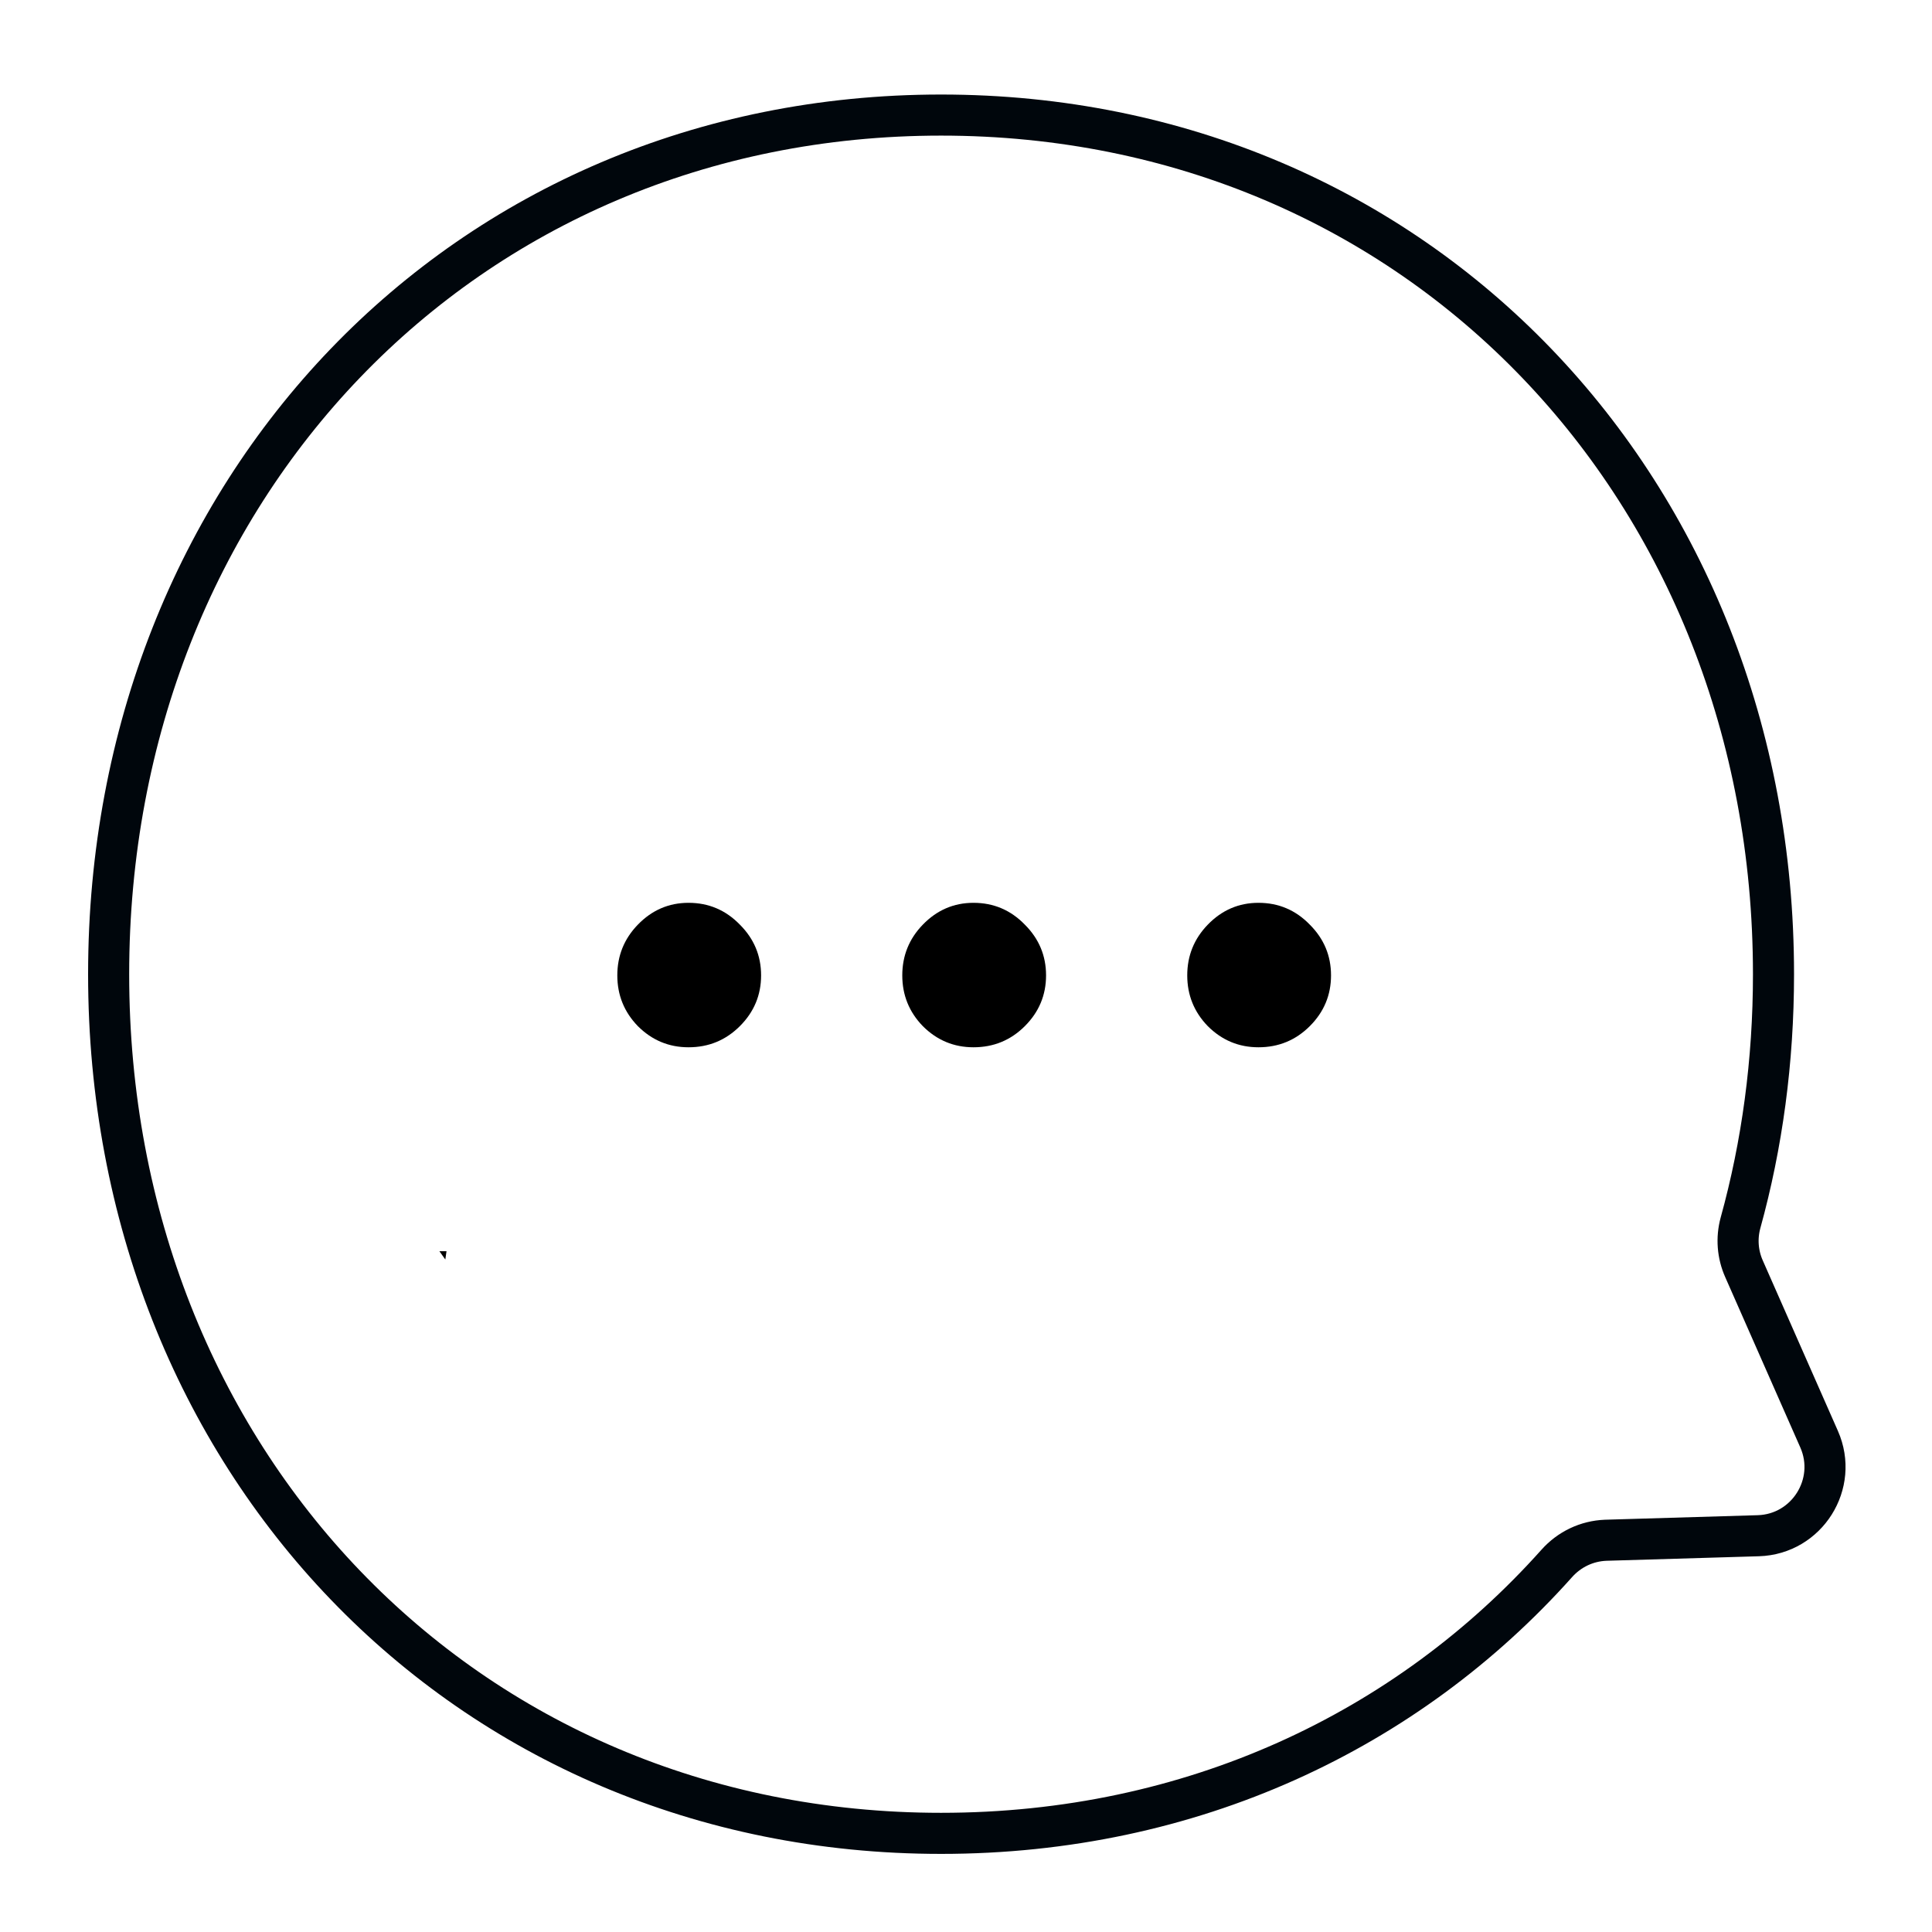
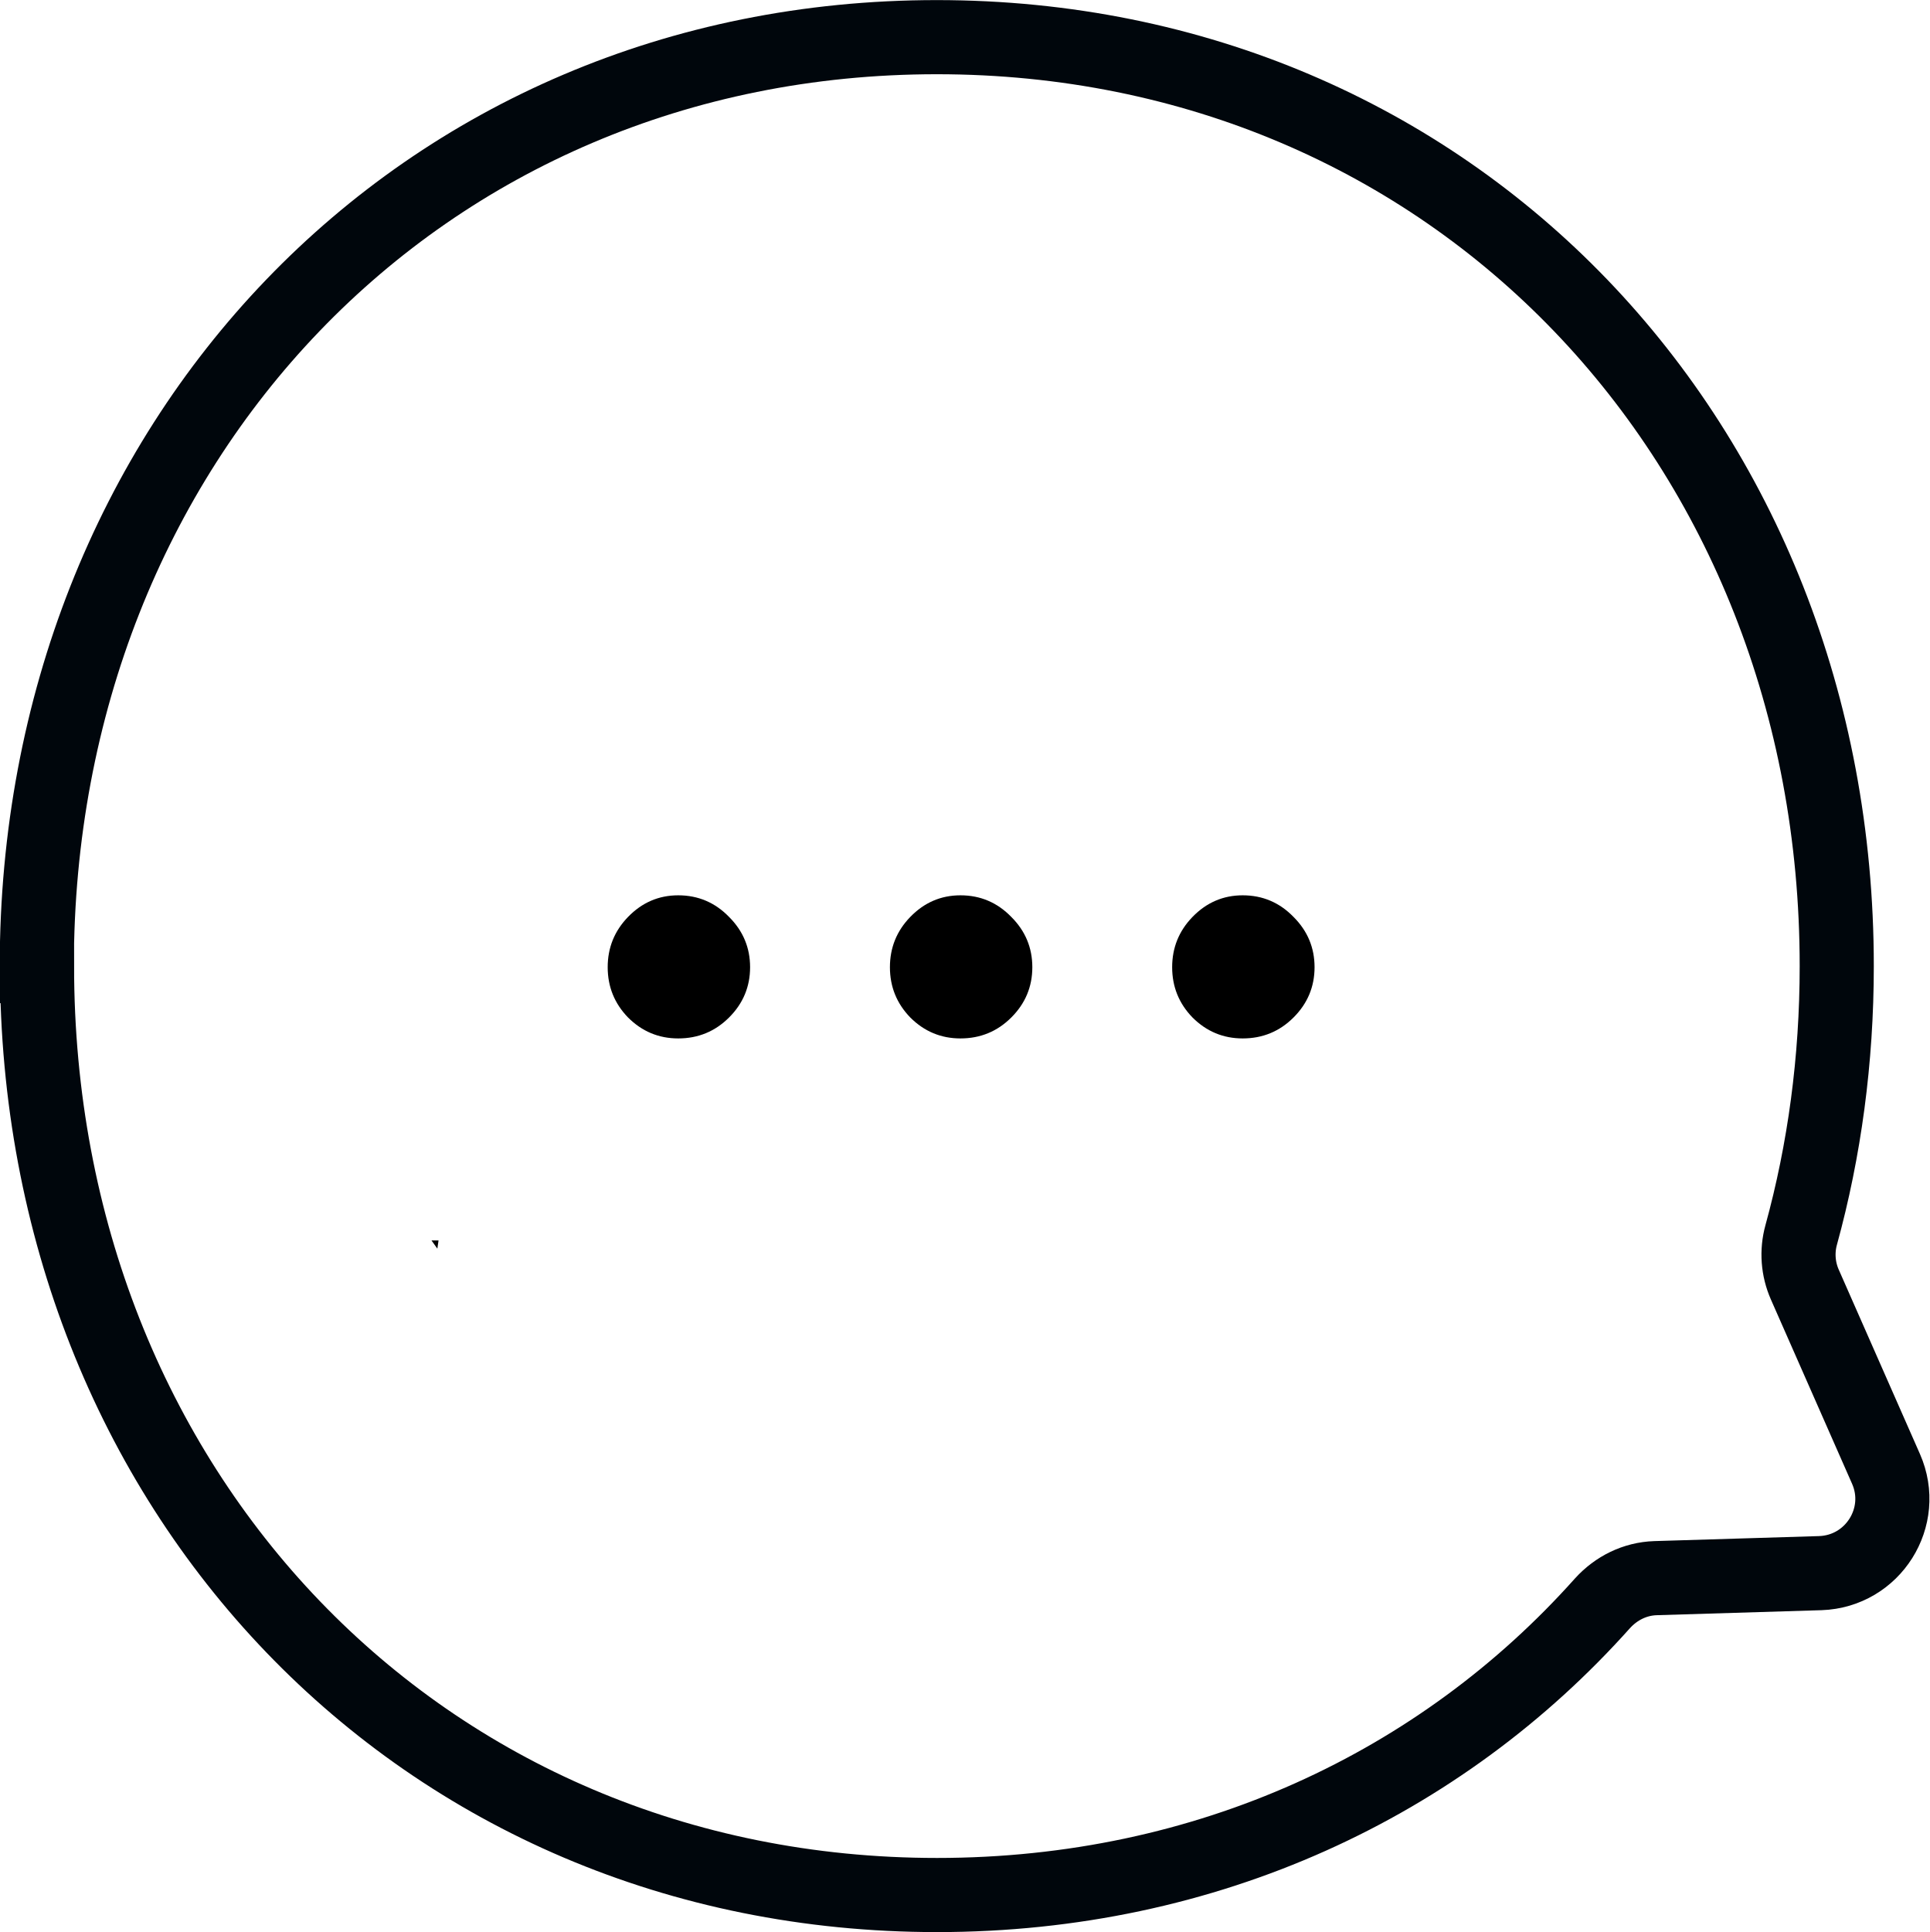
- <svg xmlns="http://www.w3.org/2000/svg" width="7.666mm" height="7.663mm" viewBox="0 0 7.666 7.663" version="1.1" id="svg12175">
+ <svg xmlns="http://www.w3.org/2000/svg" width="8.459mm" height="8.469mm" viewBox="0 0 8.459 8.469" version="1.1" id="svg12175">
  <defs id="defs12169" />
-   <g id="layer1" transform="translate(-49.97093,-144.1544)">
+   <g id="layer1" transform="translate(-49.49367,-143.9071)">
    <text xml:space="preserve" style="font-style:normal;font-variant:normal;font-weight:normal;font-stretch:normal;font-size:22.578px;line-height:1.25;font-family:Orbitron;-inkscape-font-specification:Orbitron;letter-spacing:0px;word-spacing:0px;fill:#000000;fill-opacity:1;stroke:none;stroke-width:0.265" x="38.859" y="150.586" id="text3921">
      <tspan id="tspan3919" x="38.859" y="170.341" style="stroke-width:0.265" />
    </text>
    <text xml:space="preserve" style="font-style:normal;font-variant:normal;font-weight:normal;font-stretch:normal;font-size:22.578px;line-height:1.25;font-family:Orbitron;-inkscape-font-specification:Orbitron;letter-spacing:0px;word-spacing:0px;fill:#000000;fill-opacity:1;stroke:none;stroke-width:0.265" x="101.324" y="156.958" id="text3931">
      <tspan id="tspan3929" x="101.324" y="176.714" style="stroke-width:0.265" />
    </text>
-     <polygon transform="matrix(0.00332908,0,0,0.00332857,28.15077,131.28)" style="clip-rule:evenodd;fill:#000000;fill-rule:evenodd;stroke-width:1.629;image-rendering:optimizeQuality;shape-rendering:geometricPrecision;text-rendering:geometricPrecision" id="polygon826" points="7085.19,5369.28 7086.6,5359.4 7078.14,5359.4 " class="fil1" />
-     <g aria-label="..." style="font-style:normal;font-weight:normal;font-size:9.617px;line-height:1.25;font-family:sans-serif;letter-spacing:0px;word-spacing:0px;fill:#000000;fill-opacity:1;stroke:none;stroke-width:0.401;stroke-opacity:1" id="text23038" transform="matrix(0.5423111,0,0,0.5423111,23.45771,71.64612)">
+     <polygon transform="matrix(0.00364337,0,0,0.00364281,25.59732,129.8214)" style="clip-rule:evenodd;fill:#000000;fill-opacity:1;fill-rule:evenodd;stroke-width:1.629;image-rendering:optimizeQuality;shape-rendering:geometricPrecision;text-rendering:geometricPrecision" id="polygon826" points="7078.14,5359.4 7085.19,5369.28 7086.6,5359.4 " class="fil1" />
+     <g aria-label="..." style="font-style:normal;font-weight:normal;font-size:9.617px;line-height:1.25;font-family:sans-serif;letter-spacing:0px;word-spacing:0px;fill:#000000;fill-opacity:1;stroke:none;stroke-width:0.401;stroke-opacity:1" id="text23038" transform="matrix(0.593509,0,0,0.593509,20.4612,64.55769)">
      <path d="m 53.927,141.365 q -0.216,0 -0.371,-0.155 -0.15,-0.155 -0.15,-0.371 0,-0.216 0.15,-0.371 0.155,-0.16 0.371,-0.16 0.221,0 0.376,0.16 0.155,0.155 0.155,0.371 0,0.216 -0.155,0.371 -0.155,0.155 -0.376,0.155 z" style="font-style:normal;font-variant:normal;font-weight:normal;font-stretch:normal;font-family:'Segoe UI';-inkscape-font-specification:'Segoe UI';fill:#000000;fill-opacity:1;stroke:none;stroke-width:0.401;stroke-opacity:1" id="path23040" />
      <path d="m 56.012,141.365 q -0.216,0 -0.371,-0.155 -0.15,-0.155 -0.15,-0.371 0,-0.216 0.15,-0.371 0.155,-0.16 0.371,-0.16 0.221,0 0.376,0.16 0.155,0.155 0.155,0.371 0,0.216 -0.155,0.371 -0.155,0.155 -0.376,0.155 z" style="font-style:normal;font-variant:normal;font-weight:normal;font-stretch:normal;font-family:'Segoe UI';-inkscape-font-specification:'Segoe UI';fill:#000000;fill-opacity:1;stroke:none;stroke-width:0.401;stroke-opacity:1" id="path23042" />
      <path d="m 58.097,141.365 q -0.216,0 -0.371,-0.155 -0.15,-0.155 -0.15,-0.371 0,-0.216 0.15,-0.371 0.155,-0.16 0.371,-0.16 0.221,0 0.376,0.16 0.155,0.155 0.155,0.371 0,0.216 -0.155,0.371 -0.155,0.155 -0.376,0.155 z" style="font-style:normal;font-variant:normal;font-weight:normal;font-stretch:normal;font-family:'Segoe UI';-inkscape-font-specification:'Segoe UI';fill:#000000;fill-opacity:1;stroke:none;stroke-width:0.401;stroke-opacity:1" id="path23044" />
    </g>
-     <path style="fill:none;fill-rule:evenodd;stroke:#00060c;stroke-width:0.163;stroke-miterlimit:4;stroke-dasharray:none;stroke-opacity:1" id="path2409" d="m 50.402,148.02 c 0,1.92 1.405,3.409 3.303,3.409 0.993,0 1.85,-0.407 2.443,-1.071 0.05,-0.056 0.119,-0.089 0.194,-0.092 l 0.606,-0.018 c 0.193,-0.006 0.319,-0.206 0.241,-0.383 l -0.298,-0.676 a 0.272,0.272 0 0 1 -0.014,-0.182 c 0.086,-0.311 0.131,-0.642 0.131,-0.987 0,-1.92 -1.405,-3.409 -3.303,-3.409 -1.898,0 -3.303,1.488 -3.303,3.409 z" />
+     <path style="fill:none;fill-rule:evenodd;stroke:#00060c;stroke-width:0.325;stroke-miterlimit:4;stroke-dasharray:none;stroke-opacity:1" id="path2409" d="m 49.656,148.142 c 0,2.294 1.679,4.072 3.946,4.072 1.186,0 2.211,-0.487 2.918,-1.279 0.06,-0.066 0.142,-0.107 0.232,-0.11 l 0.723,-0.022 c 0.231,-0.008 0.381,-0.246 0.288,-0.457 l -0.356,-0.808 a 0.325,0.325 0 0 1 -0.016,-0.217 c 0.102,-0.371 0.156,-0.767 0.156,-1.179 0,-2.294 -1.679,-4.072 -3.946,-4.072 -2.267,0 -3.946,1.778 -3.946,4.072 z" />
  </g>
</svg>
